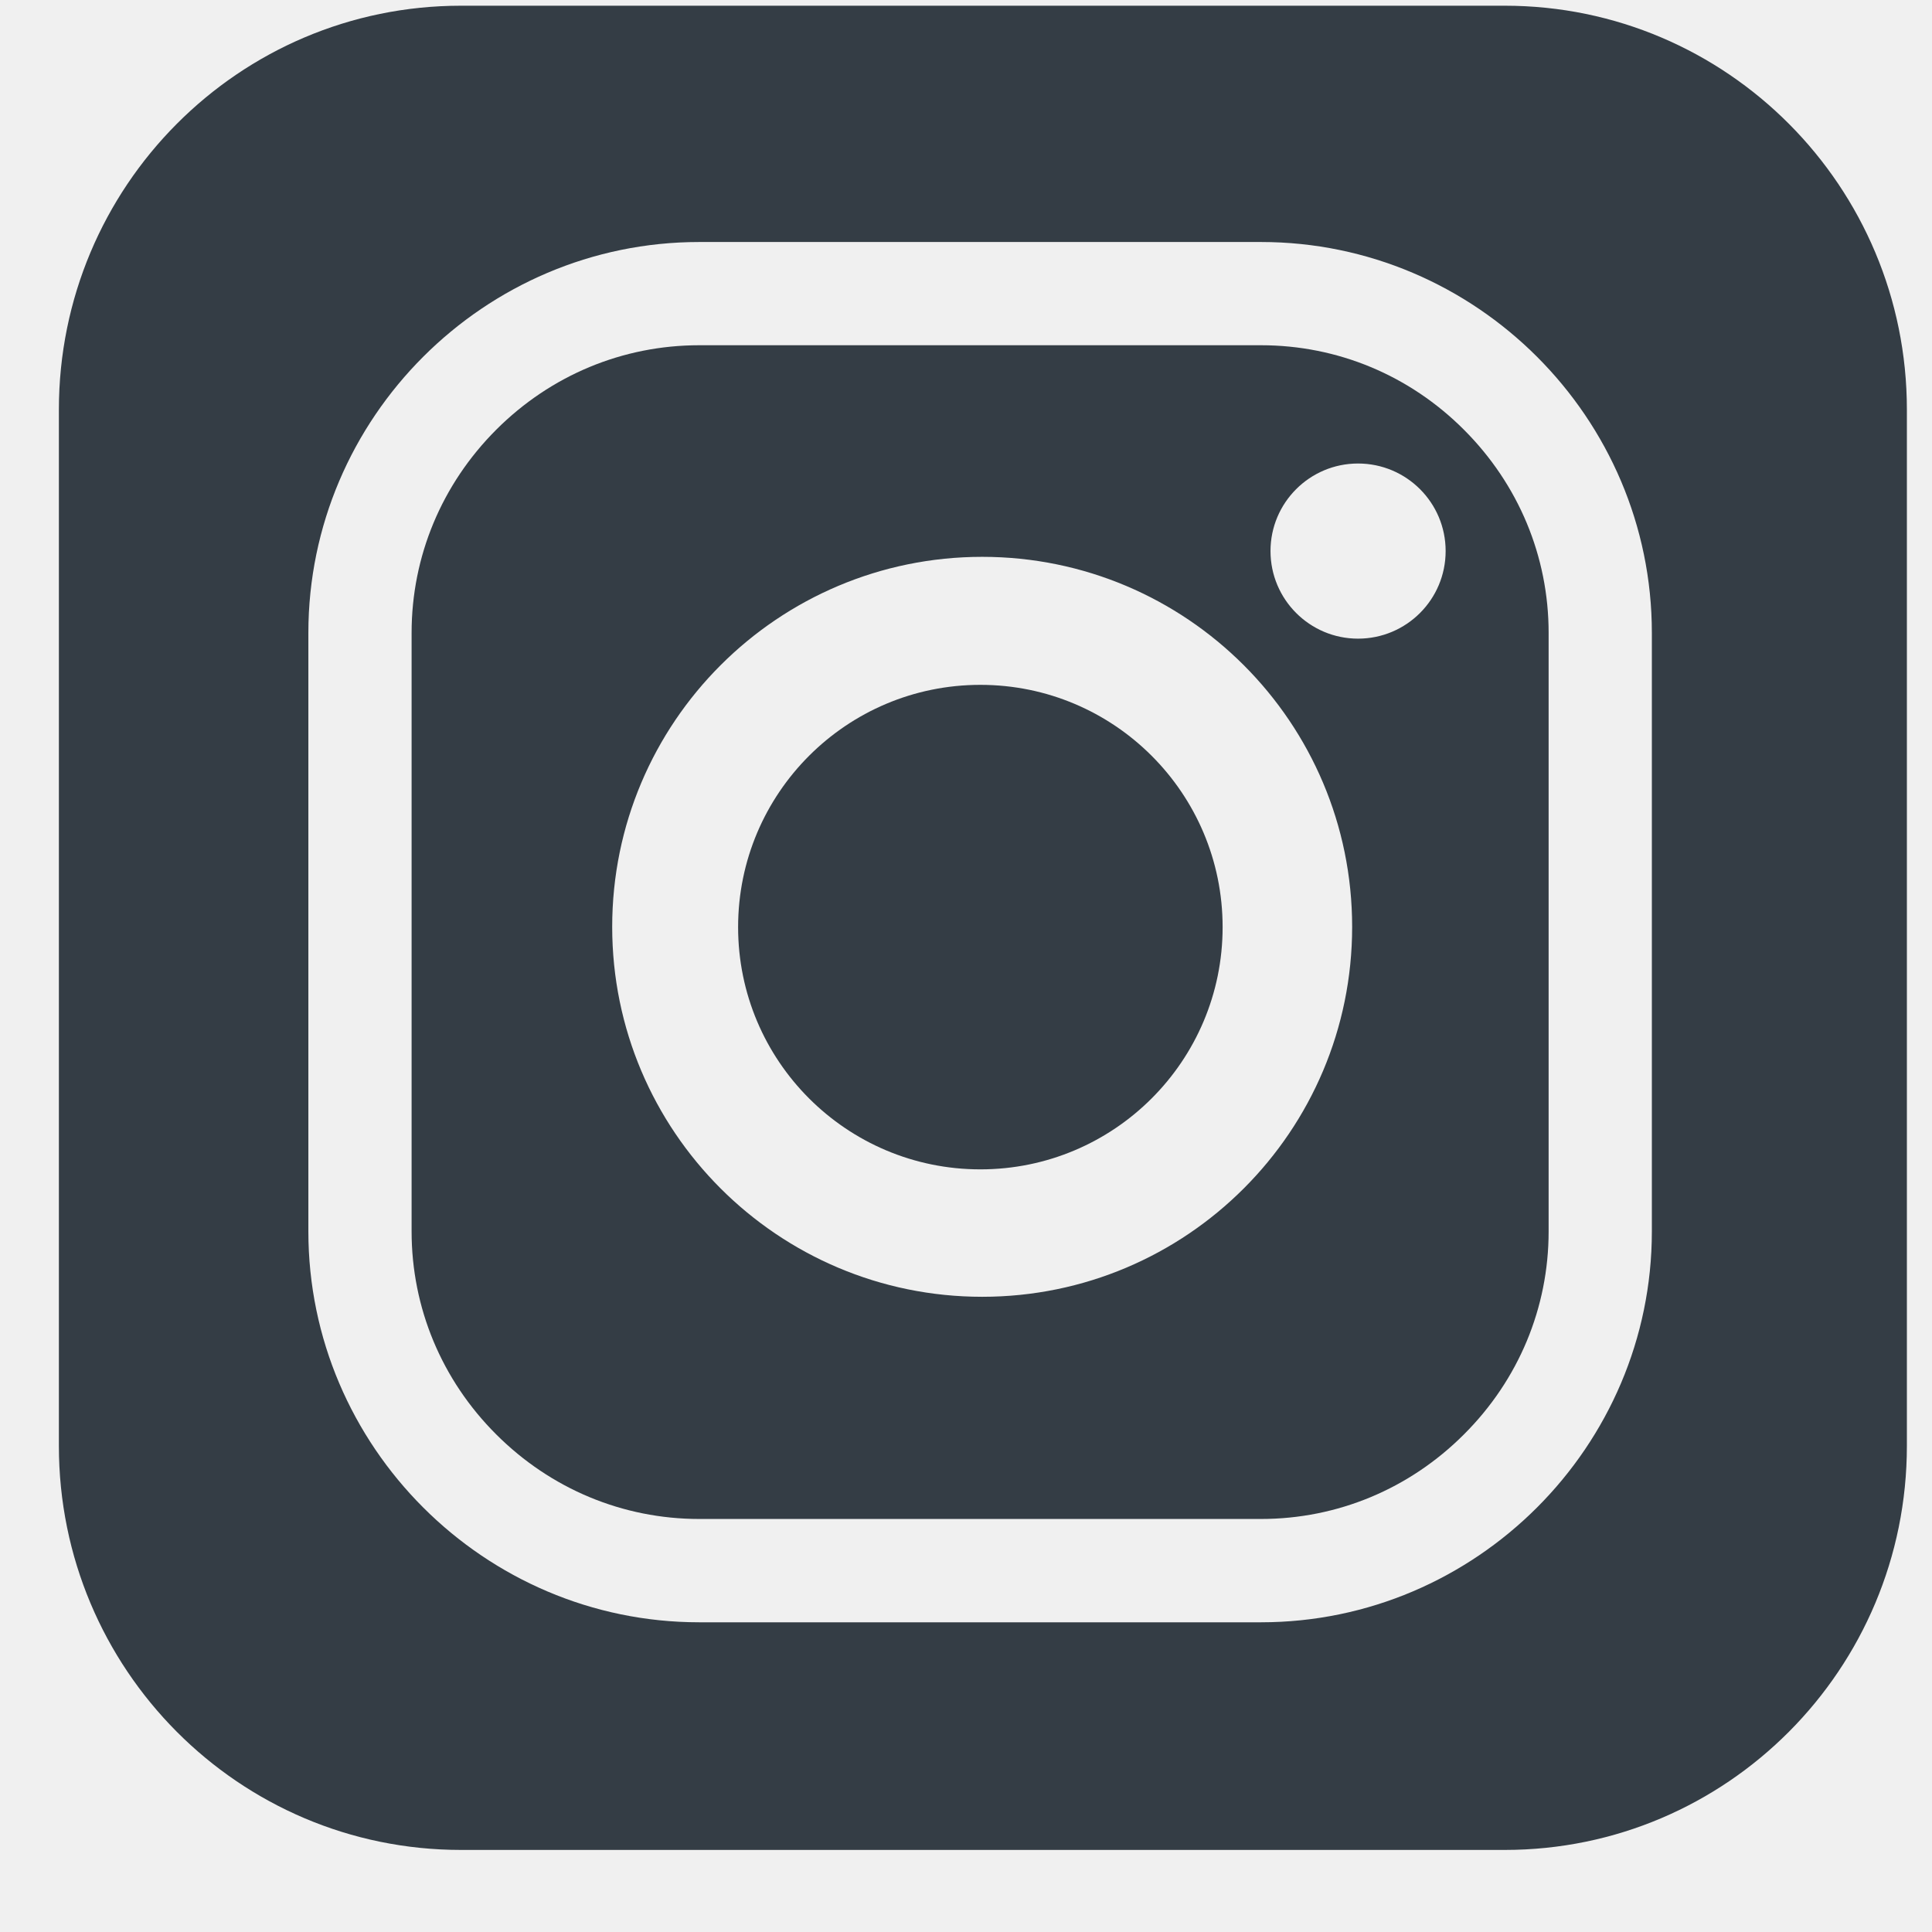
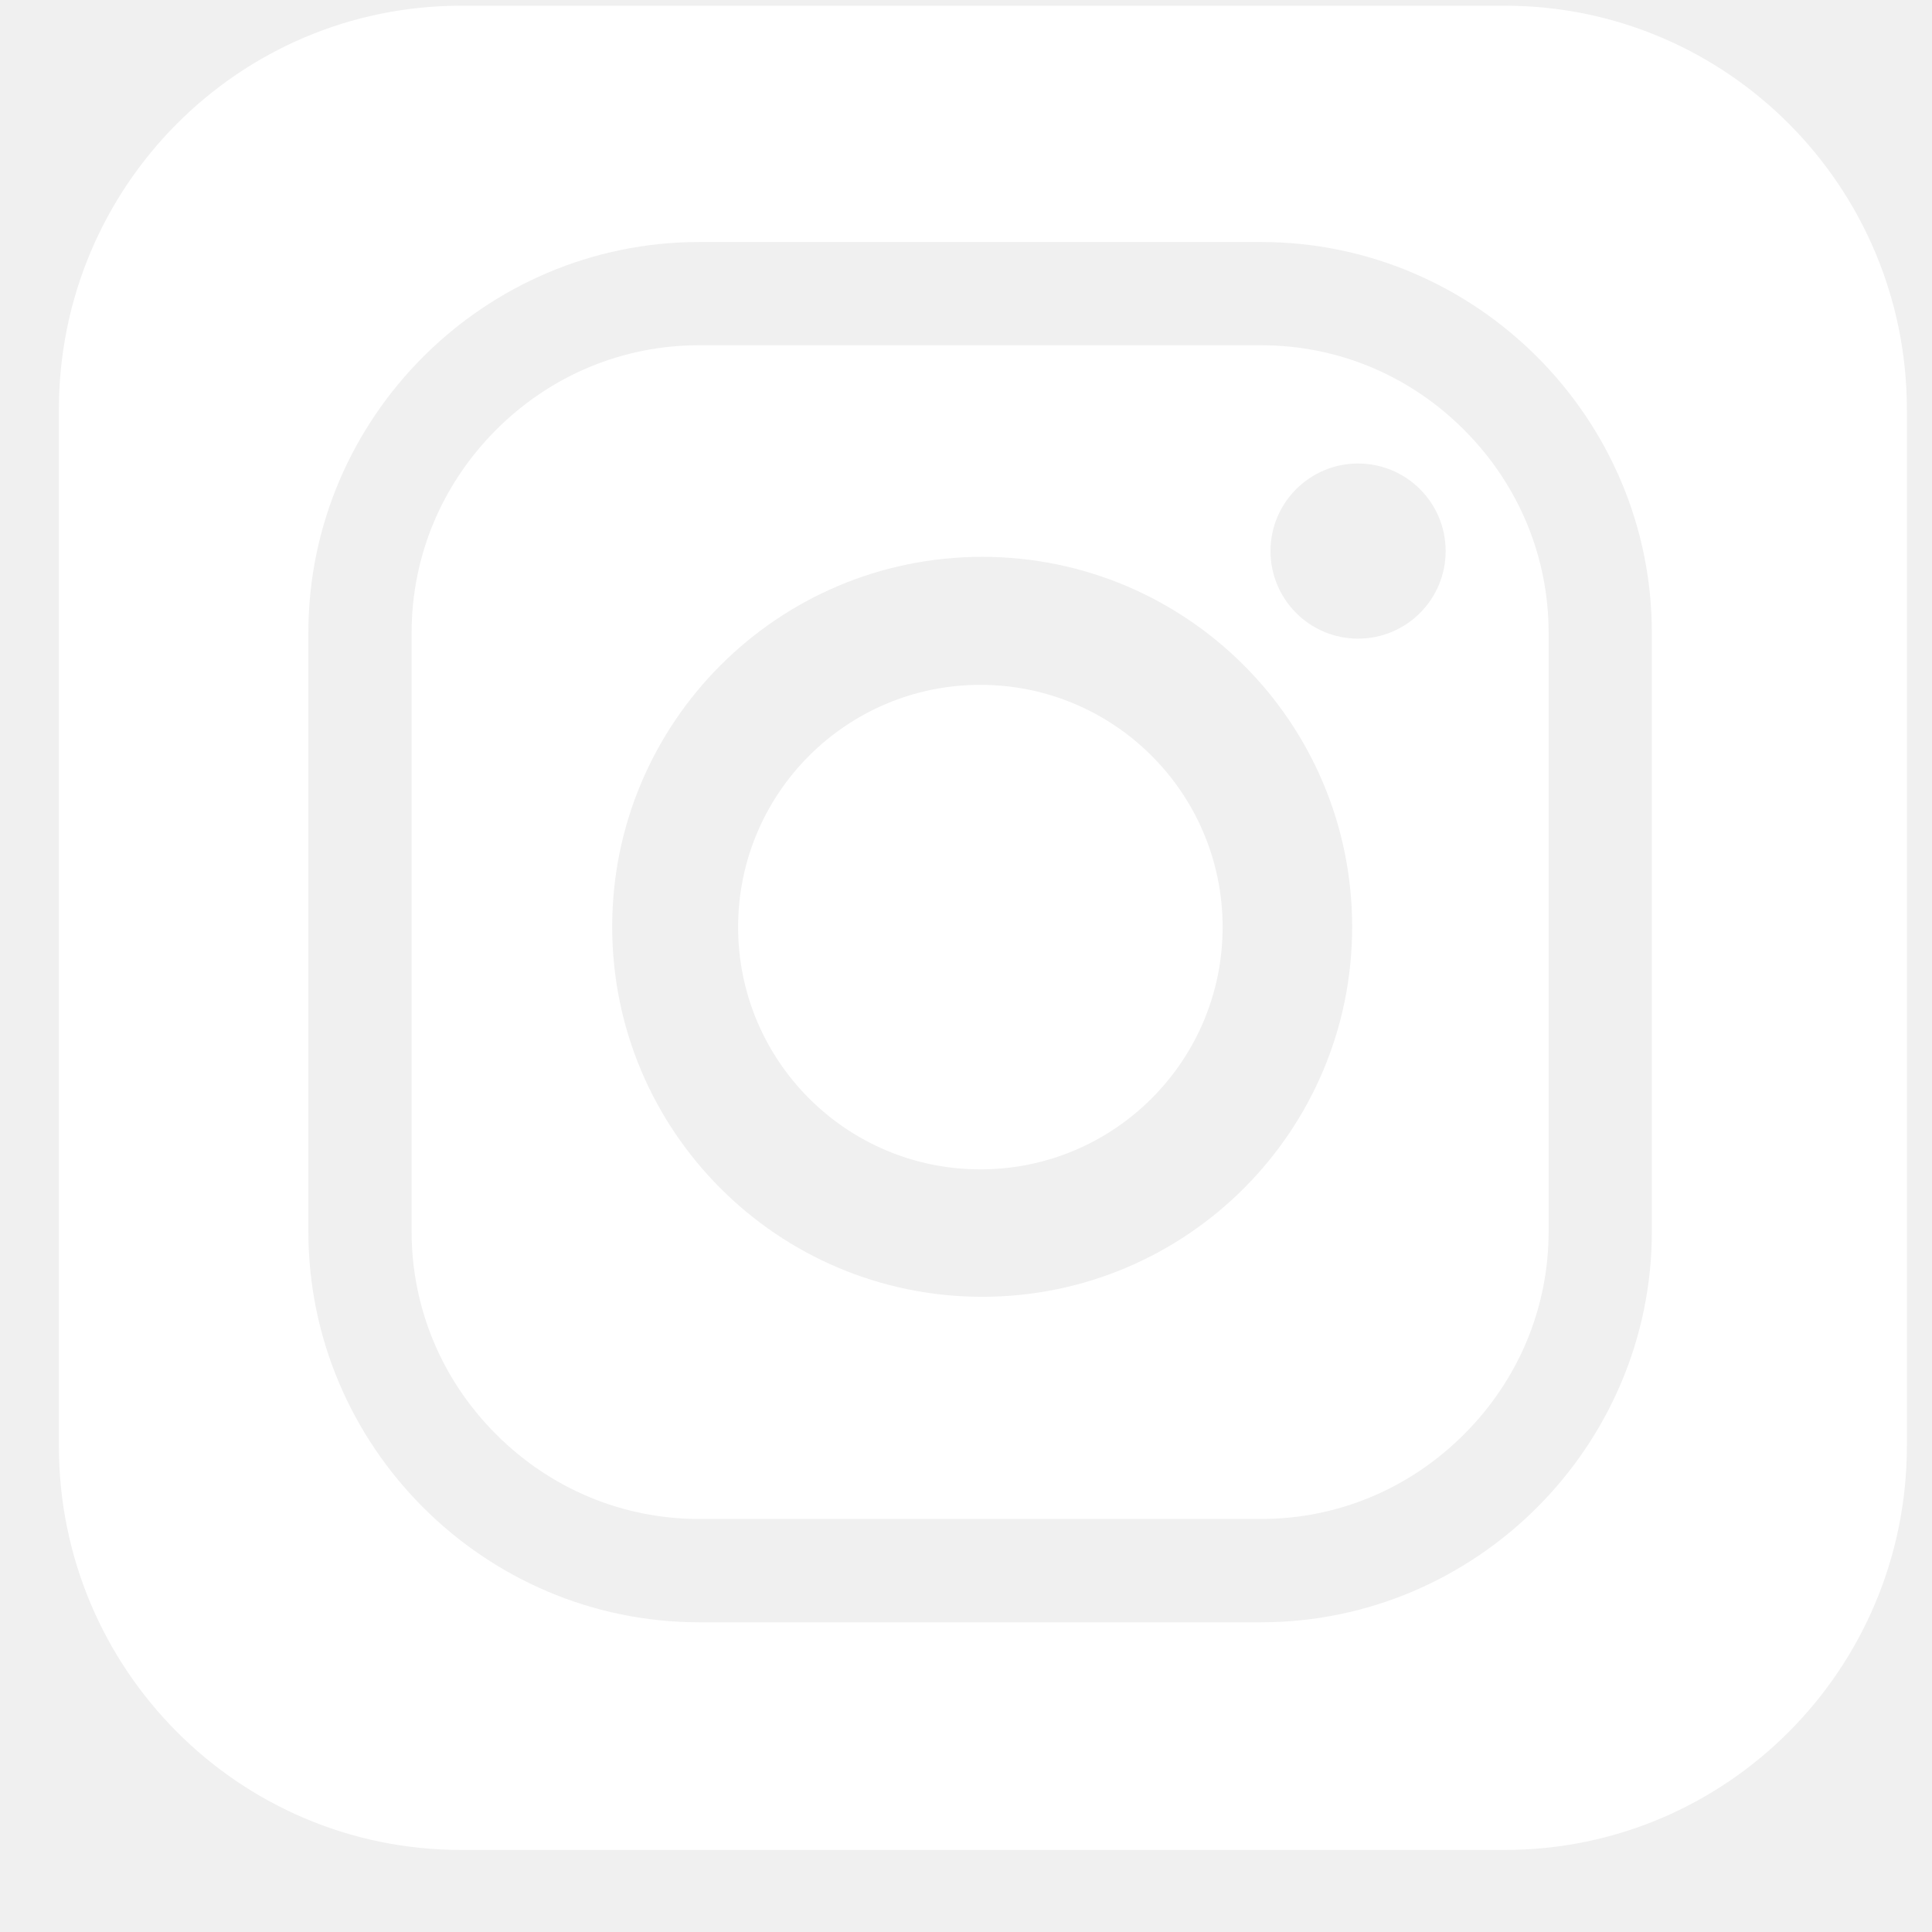
<svg xmlns="http://www.w3.org/2000/svg" width="100%" height="100%" viewBox="0 0 23 23" version="1.1" xml:space="preserve" style="fill-rule:evenodd;clip-rule:evenodd;stroke-linejoin:round;stroke-miterlimit:1.414;">
  <g>
-     <ellipse cx="11.671" cy="11.037" rx="2.884" ry="2.884" style="fill:#343d45;" />
-     <path d="M16.167,7.603c-0.575,0 -1.042,-0.467 -1.042,-1.043c0,-0.575 0.467,-1.042 1.042,-1.042c0.577,0 1.043,0.467 1.043,1.042c0,0.576 -0.466,1.043 -1.043,1.043m-4.474,7.835c-2.432,0 -4.405,-1.972 -4.405,-4.404c0,-2.433 1.973,-4.405 4.405,-4.405c2.432,0 4.404,1.972 4.404,4.405c0,2.432 -1.972,4.404 -4.404,4.404m3.319,-11.328l-6.688,0c-0.91,0 -1.768,0.357 -2.417,1.006c-0.649,0.65 -1.007,1.508 -1.007,2.418l0,7.126c0,0.909 0.358,1.768 1.007,2.416c0.649,0.649 1.507,1.007 2.417,1.007l6.688,0c0.909,0 1.768,-0.358 2.416,-1.007c0.65,-0.648 1.008,-1.507 1.008,-2.416l0,-7.126c0,-0.91 -0.358,-1.768 -1.008,-2.418c-0.648,-0.649 -1.506,-1.006 -2.416,-1.006" style="fill:#343d45;fill-rule:nonzero;" />
-     <path d="M19.665,14.66c0,2.559 -2.094,4.653 -4.653,4.653l-6.688,0c-2.559,0 -4.653,-2.094 -4.653,-4.653l0,-7.126c0,-2.56 2.094,-4.653 4.653,-4.653l6.688,0c2.559,0 4.653,2.093 4.653,4.653l0,7.126Zm-1.751,-14.592l-12.426,0c-2.645,0 -4.787,2.153 -4.787,4.809l0,12.336c0,2.657 2.142,4.81 4.787,4.81l12.426,0c2.643,0 4.787,-2.153 4.787,-4.81l0,-12.336c0,-2.656 -2.143,-4.809 -4.787,-4.809" style="fill:#343d45;fill-rule:nonzero;" />
+     <ellipse cx="11.671" cy="11.037" rx="2.884" ry="2.884" style="fill:#ffffff;" />
+     <path d="M16.167,7.603c-0.575,0 -1.042,-0.467 -1.042,-1.043c0,-0.575 0.467,-1.042 1.042,-1.042c0.577,0 1.043,0.467 1.043,1.042c0,0.576 -0.466,1.043 -1.043,1.043m-4.474,7.835c-2.432,0 -4.405,-1.972 -4.405,-4.404c0,-2.433 1.973,-4.405 4.405,-4.405c2.432,0 4.404,1.972 4.404,4.405c0,2.432 -1.972,4.404 -4.404,4.404m3.319,-11.328l-6.688,0c-0.91,0 -1.768,0.357 -2.417,1.006c-0.649,0.65 -1.007,1.508 -1.007,2.418l0,7.126c0,0.909 0.358,1.768 1.007,2.416c0.649,0.649 1.507,1.007 2.417,1.007l6.688,0c0.909,0 1.768,-0.358 2.416,-1.007c0.65,-0.648 1.008,-1.507 1.008,-2.416l0,-7.126c0,-0.91 -0.358,-1.768 -1.008,-2.418c-0.648,-0.649 -1.506,-1.006 -2.416,-1.006" style="fill:#ffffff;fill-rule:nonzero;" />
+     <path d="M19.665,14.66c0,2.559 -2.094,4.653 -4.653,4.653l-6.688,0c-2.559,0 -4.653,-2.094 -4.653,-4.653l0,-7.126c0,-2.56 2.094,-4.653 4.653,-4.653l6.688,0c2.559,0 4.653,2.093 4.653,4.653l0,7.126Zm-1.751,-14.592l-12.426,0c-2.645,0 -4.787,2.153 -4.787,4.809l0,12.336c0,2.657 2.142,4.81 4.787,4.81l12.426,0c2.643,0 4.787,-2.153 4.787,-4.81l0,-12.336c0,-2.656 -2.143,-4.809 -4.787,-4.809" style="fill:#ffffff;fill-rule:nonzero;" />
  </g>
</svg>
